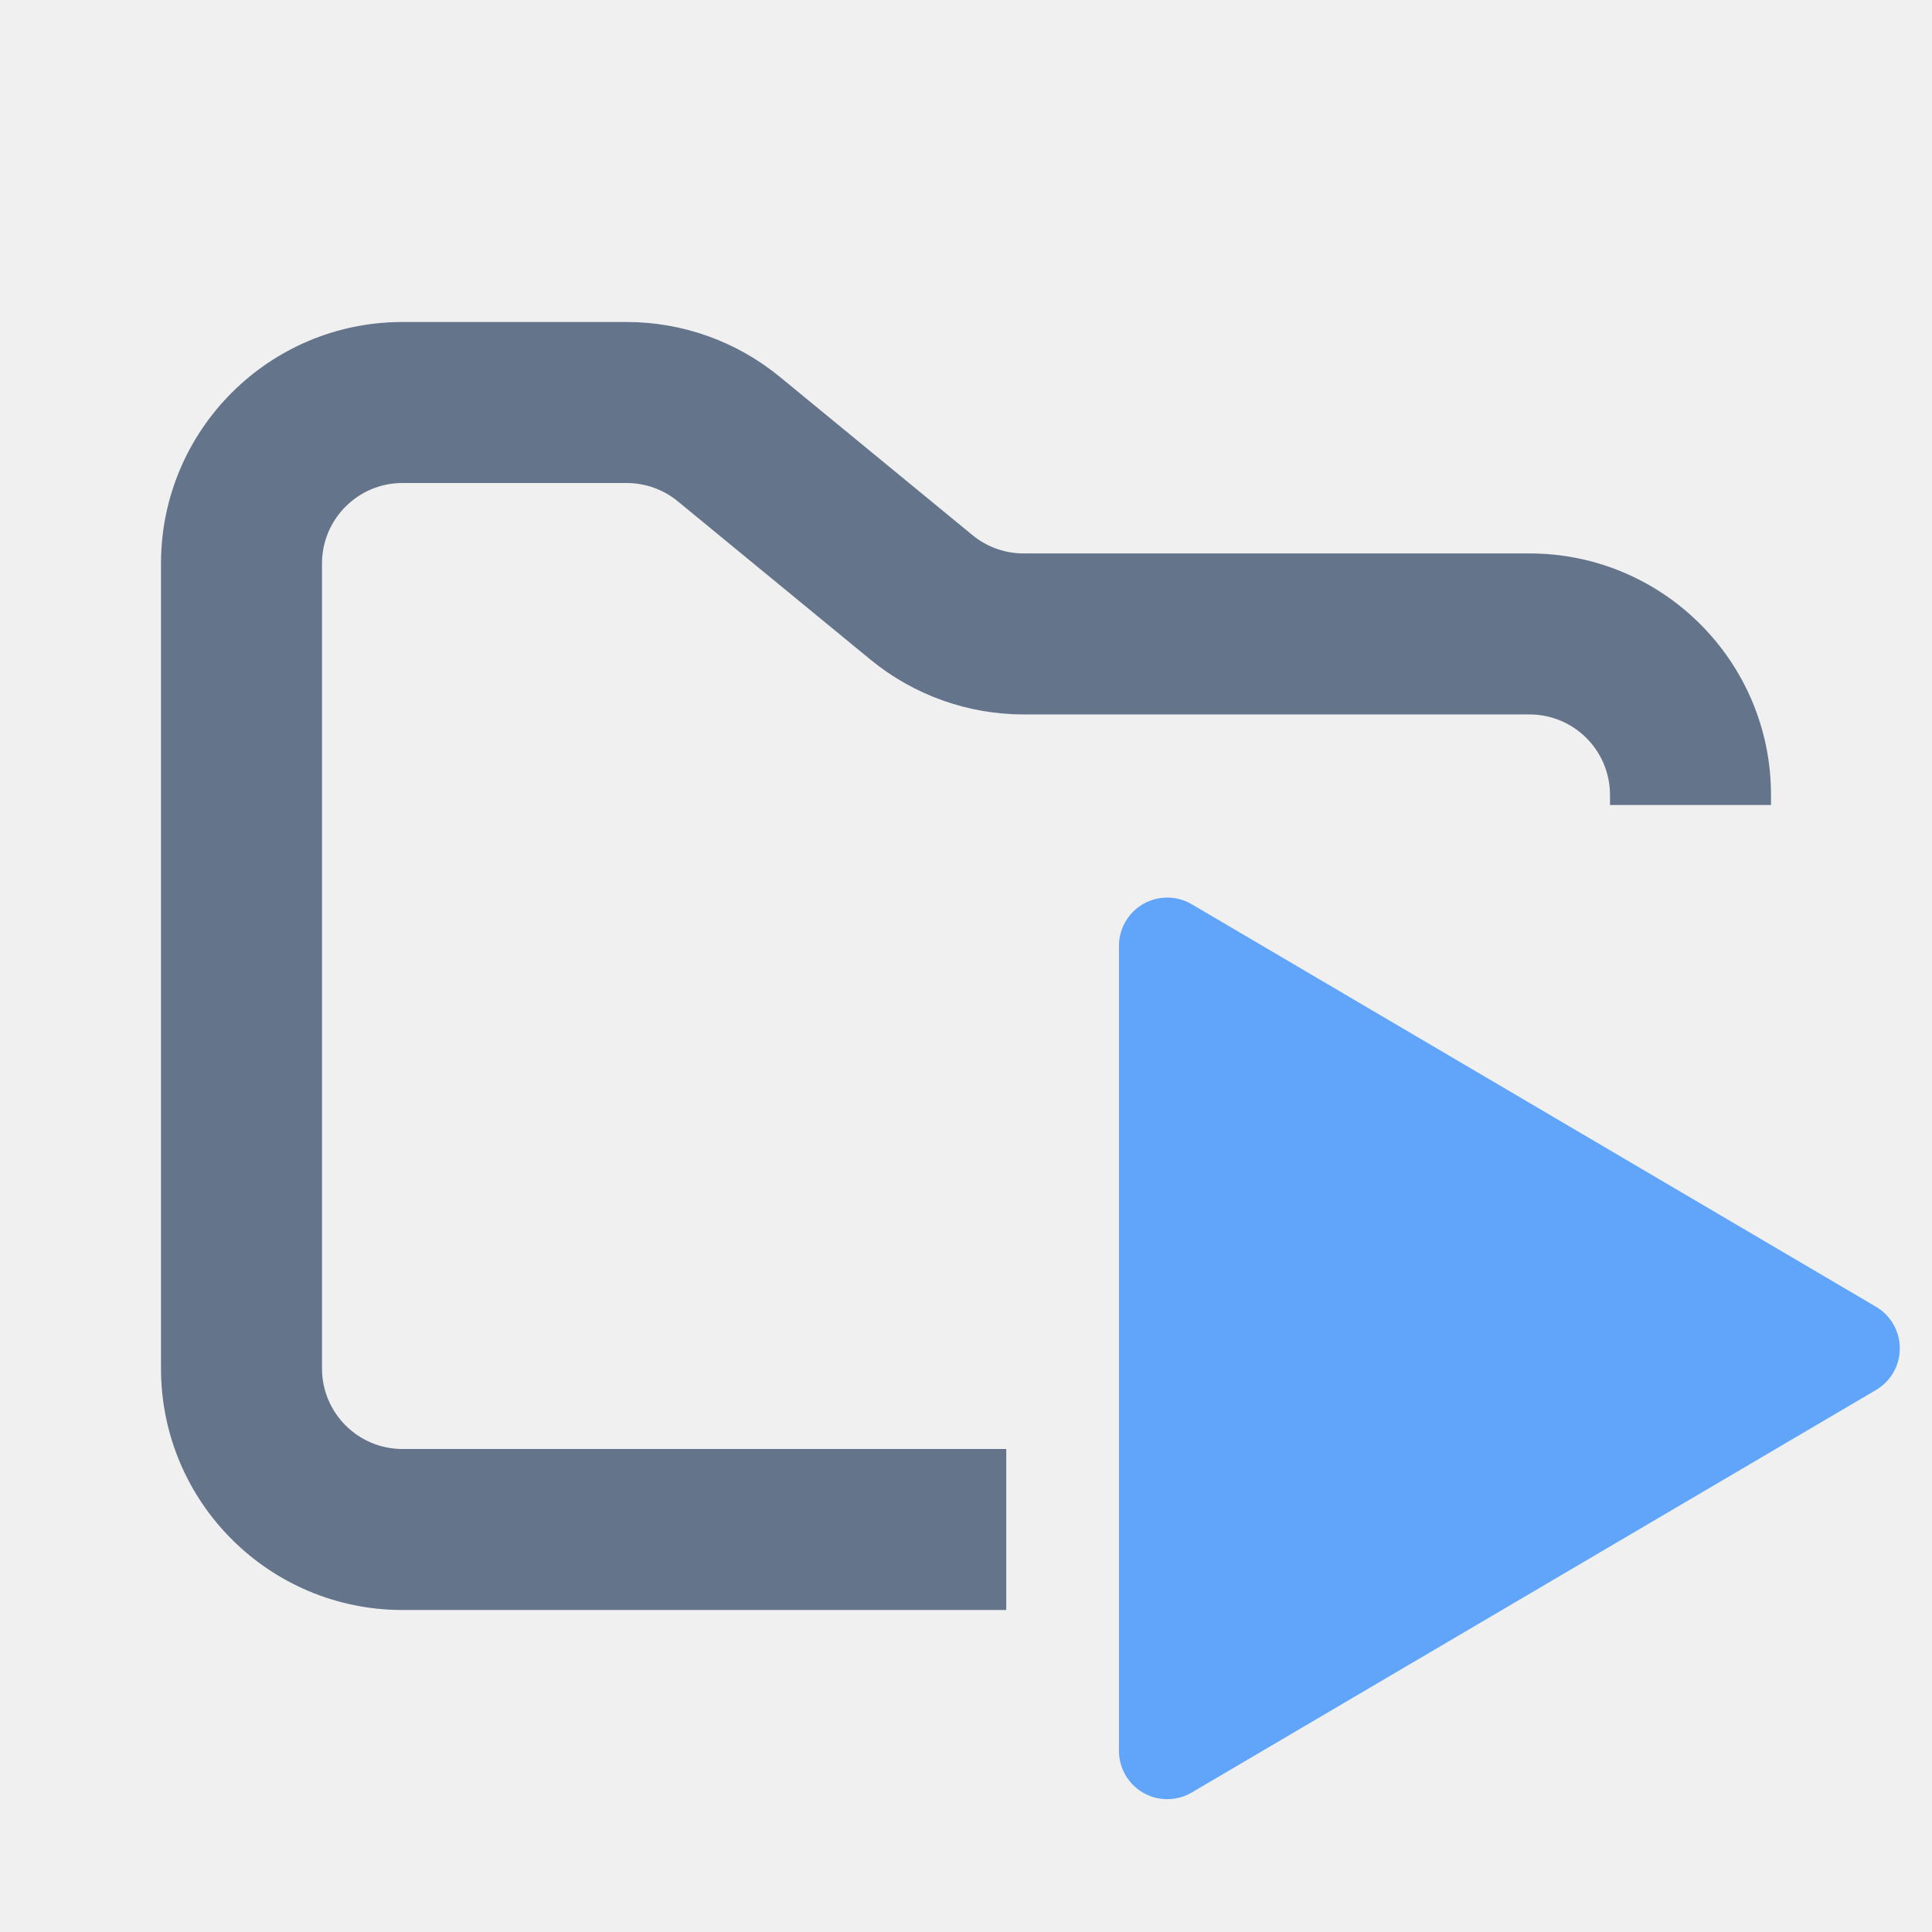
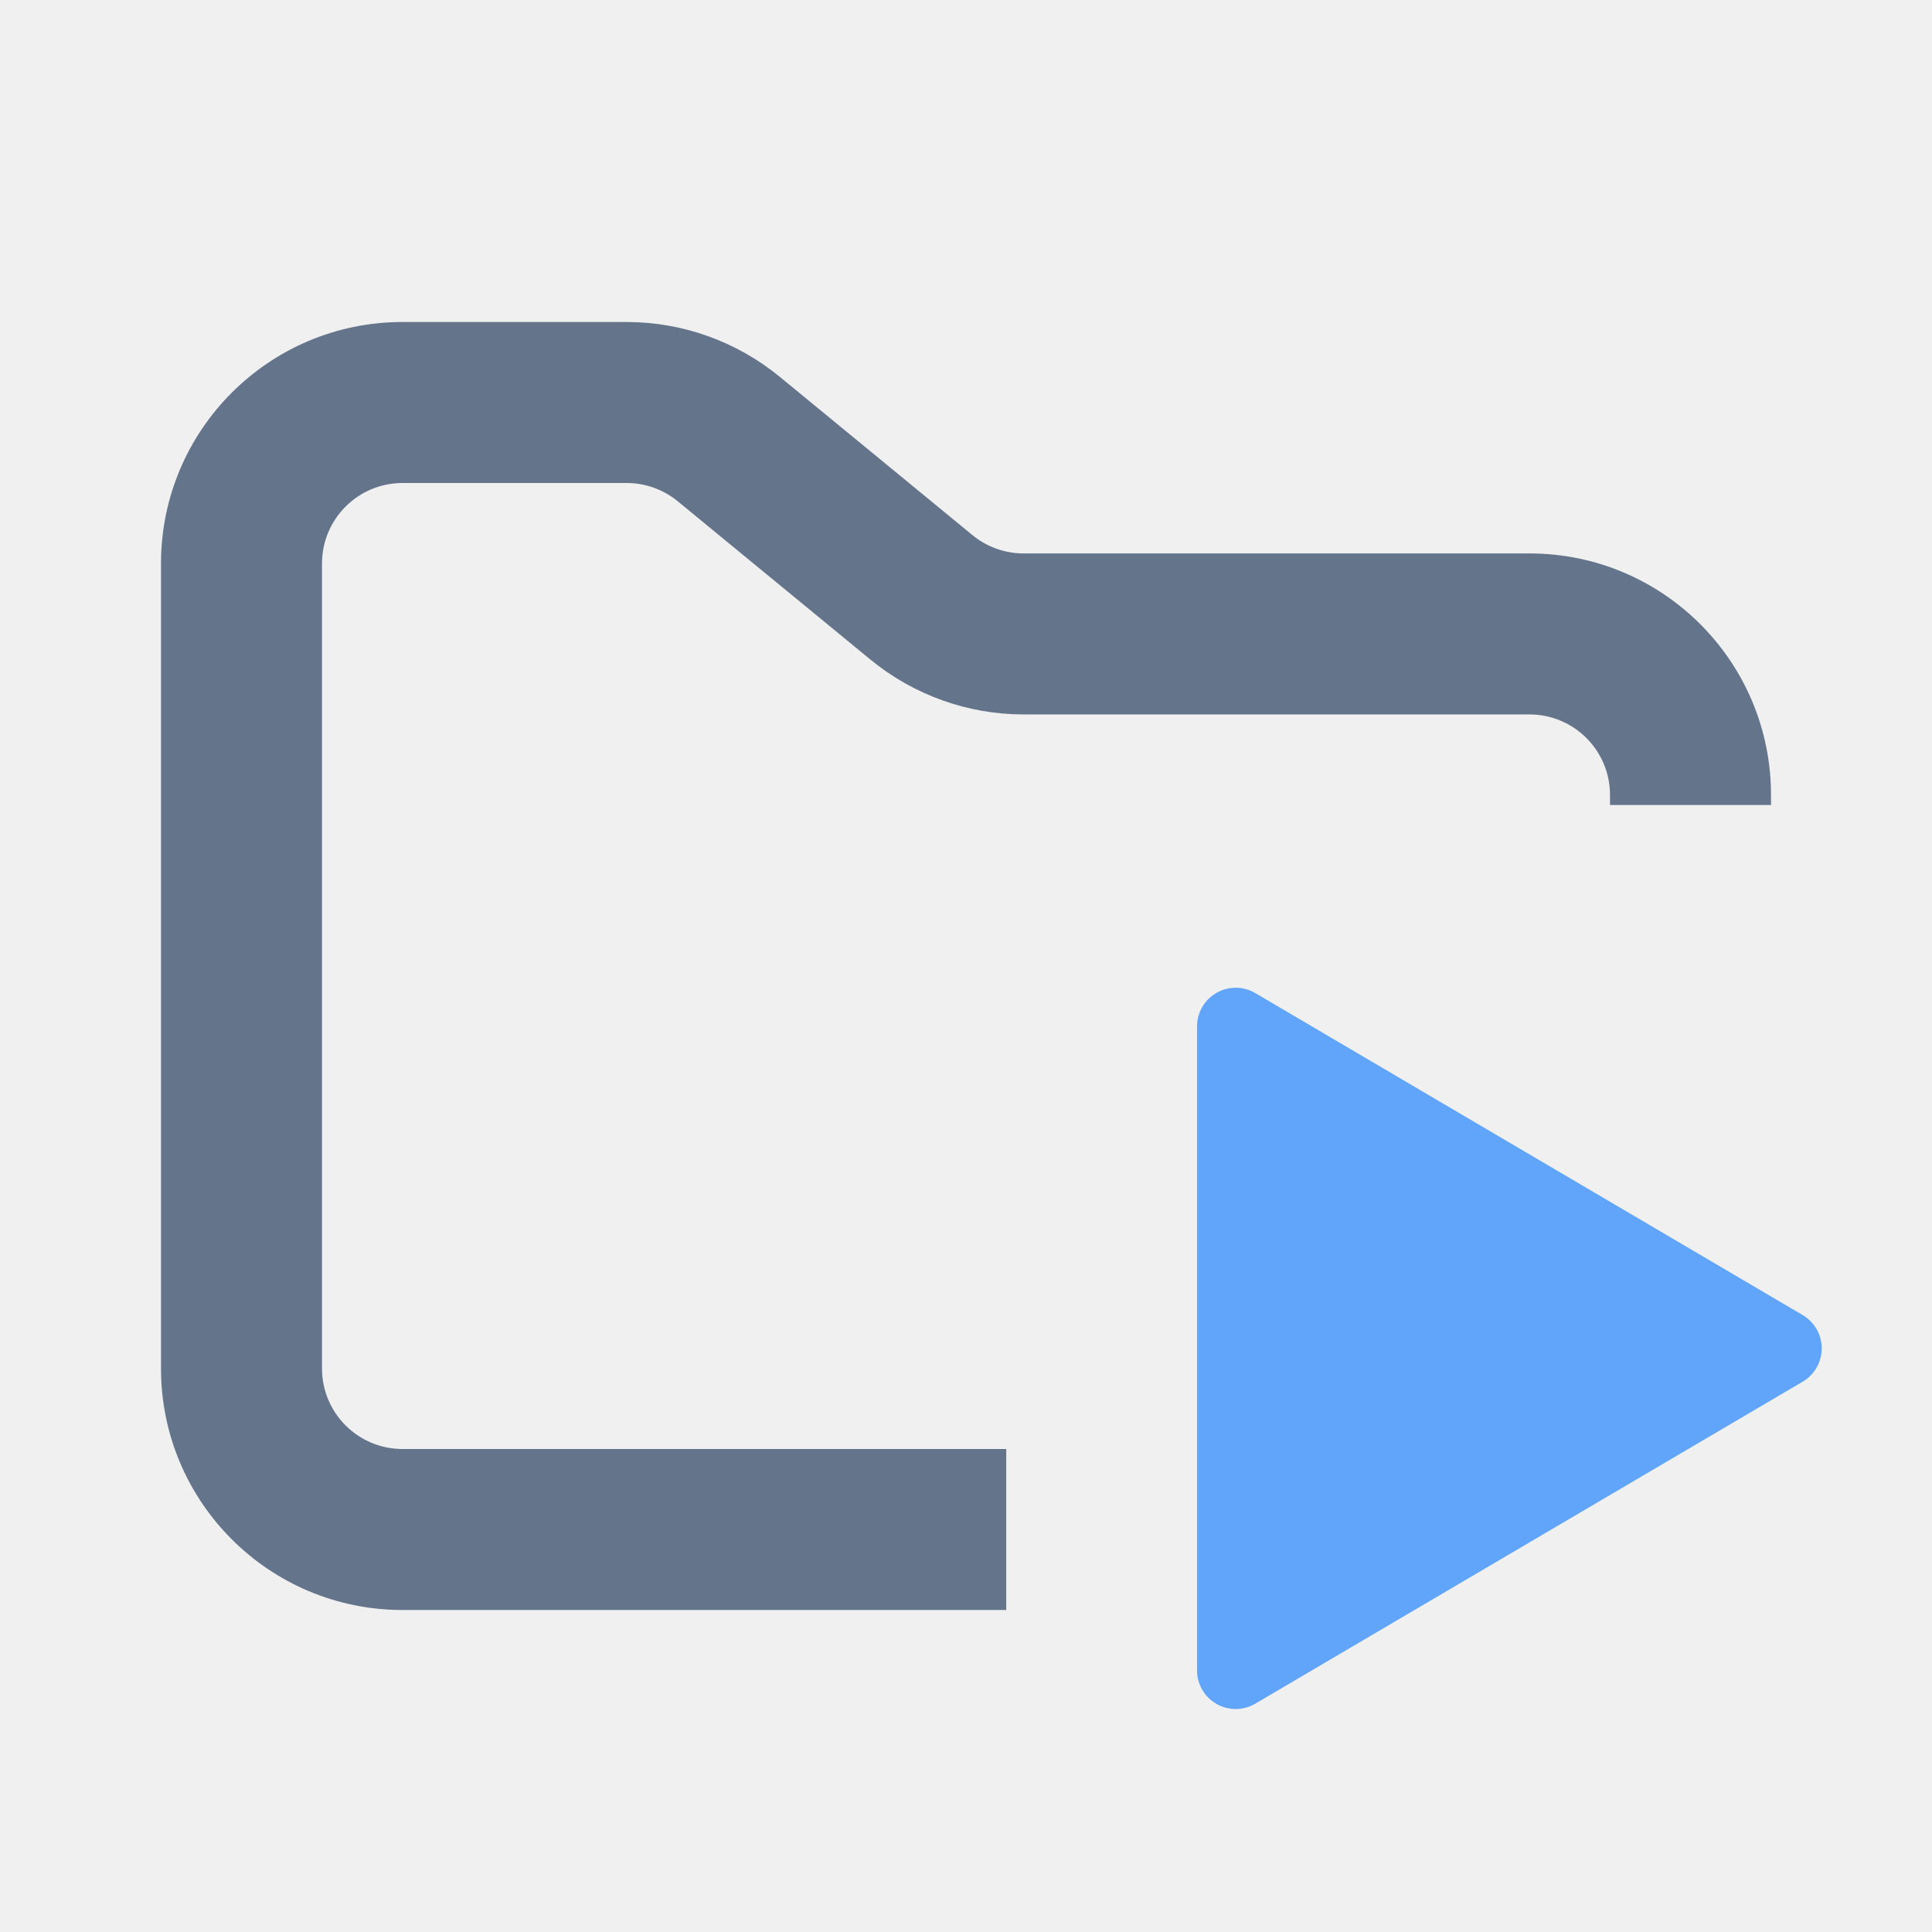
<svg xmlns="http://www.w3.org/2000/svg" width="24" height="24" viewBox="0 0 24 24" fill="none">
  <defs>
    <path id="runs-play" d="M14.5 11.75L23 16.75L14.5 21.75Z" />
    <mask id="runs-cutout">
      <rect width="24" height="24" fill="white" />
      <use href="#runs-play" fill="black" stroke="black" stroke-width="4" stroke-linejoin="round" />
    </mask>
  </defs>
  <path d="M5 4C3.343 4 2 5.343 2 7V17C2 18.657 3.343 20 5 20H13V18H5C4.448 18 4 17.552 4 17V7C4 6.448 4.448 6 5 6H7.784C8.015 6 8.24 6.08 8.419 6.227L10.812 8.193C11.349 8.634 12.022 8.875 12.716 8.875H19C19.552 8.875 20 9.323 20 9.875V10H22V9.875C22 8.218 20.657 6.875 19 6.875H12.716C12.485 6.875 12.26 6.795 12.081 6.648L9.688 4.682C9.151 4.241 8.478 4 7.784 4H5Z" fill="#64748B" mask="url(#runs-cutout)" />
-   <use href="#runs-play" fill="#60A5FA" stroke="#60A5FA" stroke-width="1.2" stroke-linejoin="round" />
+   <use href="#runs-play" transform="translate(18.75 16.75) scale(0.8) translate(-18.75 -16.75)" fill="#60A5FA" stroke="#60A5FA" stroke-width="1.2" stroke-linejoin="round" />
</svg>
